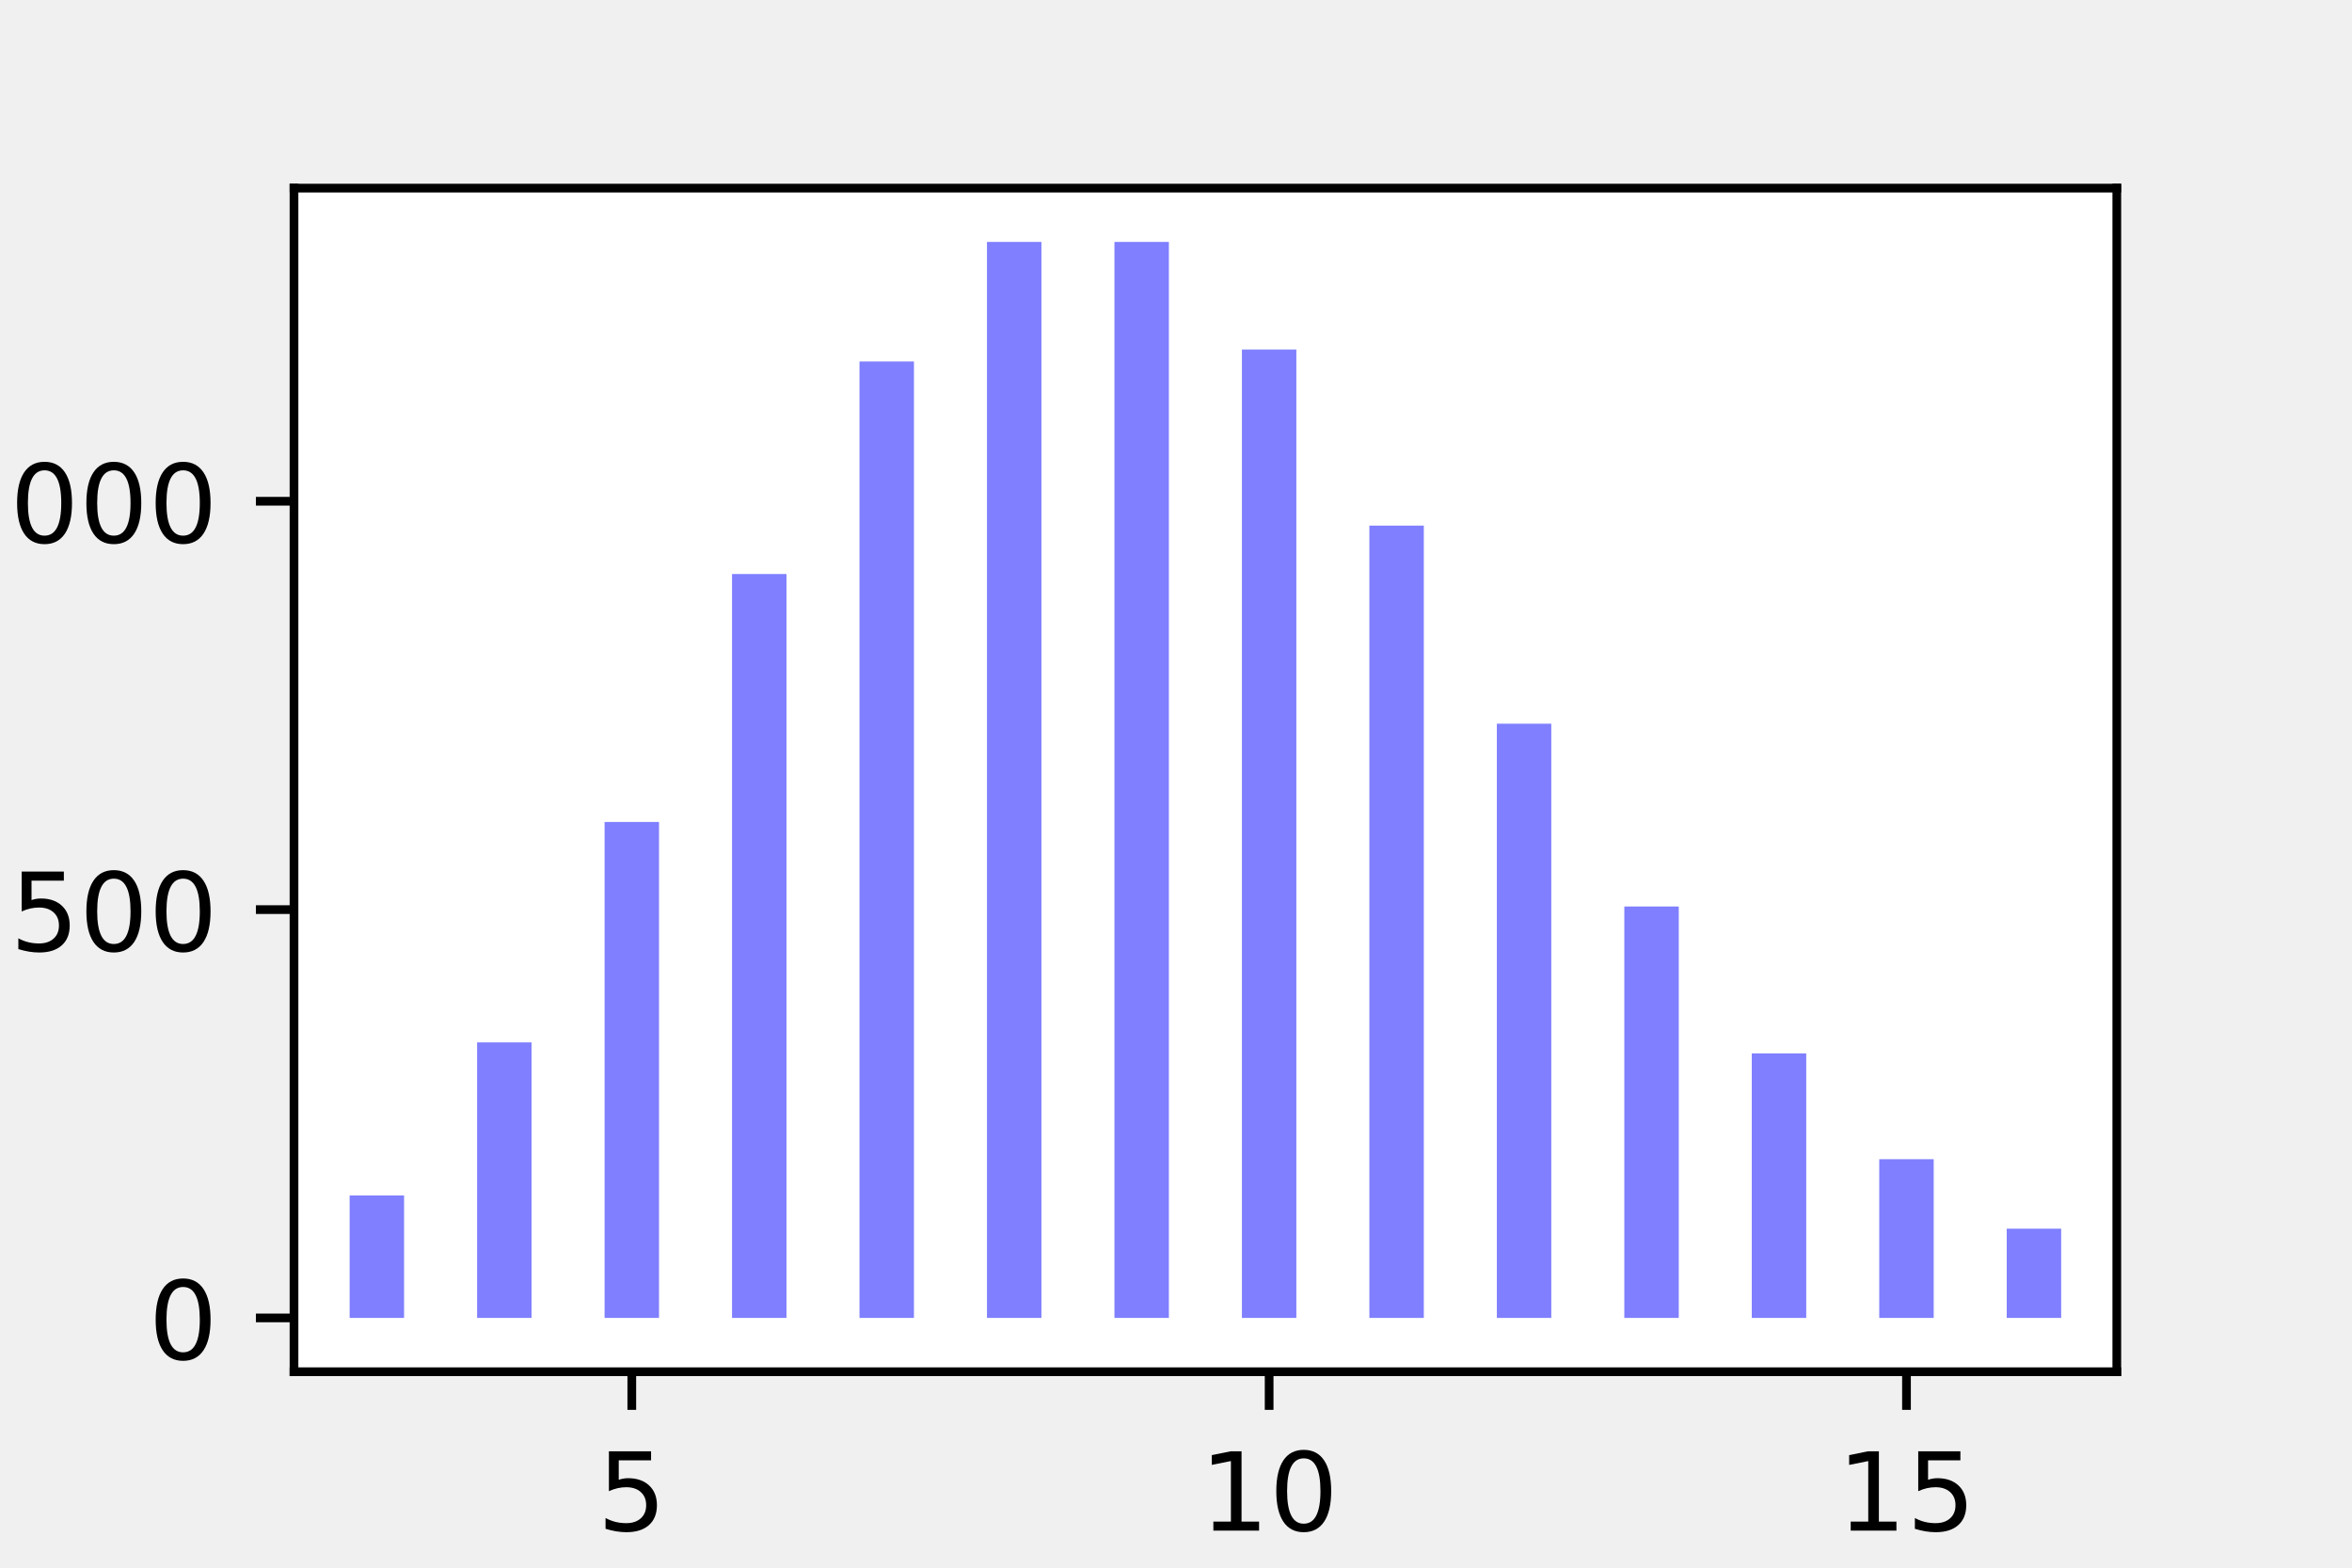
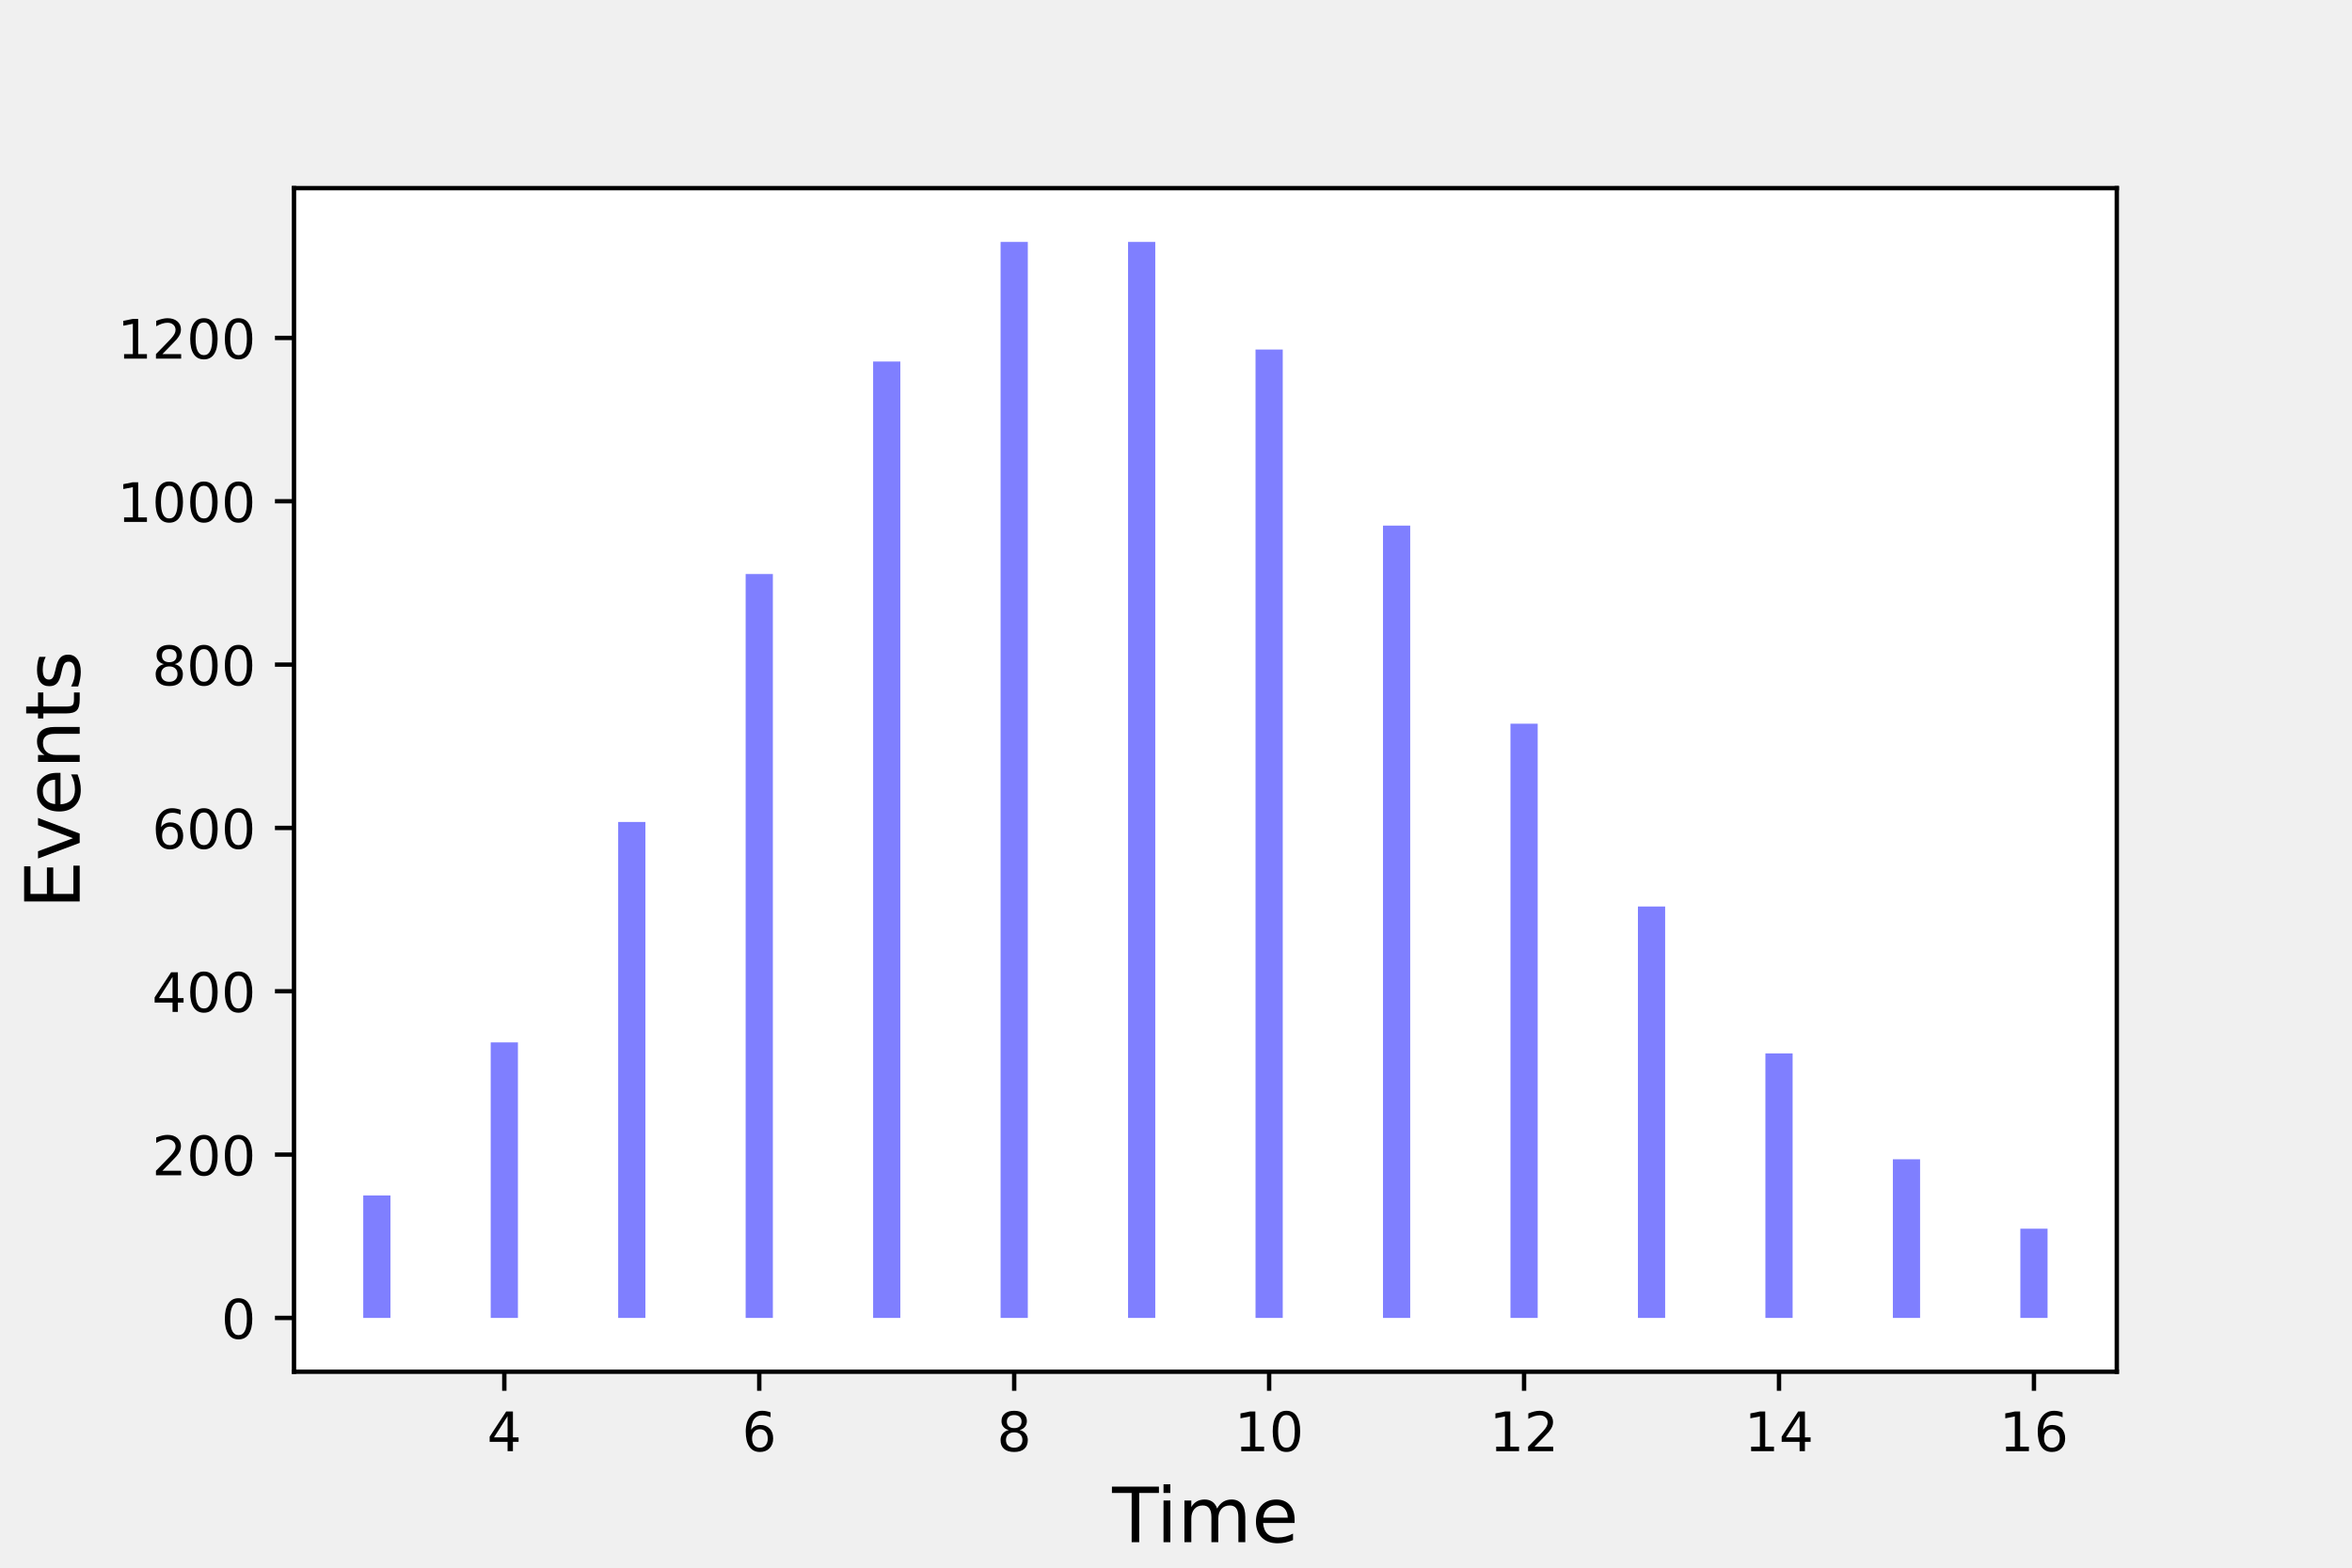
- <svg xmlns="http://www.w3.org/2000/svg" xmlns:xlink="http://www.w3.org/1999/xlink" width="216pt" height="144pt" viewBox="0 0 216 144" version="1.1">
+ <svg xmlns="http://www.w3.org/2000/svg" xmlns:xlink="http://www.w3.org/1999/xlink" width="432pt" height="288pt" viewBox="0 0 432 288" version="1.1">
  <defs>
    <style type="text/css">*{stroke-linejoin: round; stroke-linecap: butt}</style>
  </defs>
  <g id="figure_1">
    <g id="patch_1">
-       <path d="M 0 144  L 216 144  L 216 0  L 0 0  L 0 144  z " style="fill: none" />
+       <path d="M 0 288  L 432 288  L 432 0  L 0 0  L 0 288  z " style="fill: none" />
    </g>
    <g id="axes_1">
      <g id="patch_2">
-         <path d="M 27 126  L 194.4 126  L 194.4 17.28  L 27 17.28  z " style="fill: #ffffff" />
+         <path d="M 54 252  L 388.8 252  L 388.8 34.56  L 54 34.56  z " style="fill: #ffffff" />
      </g>
      <g id="matplotlib.axis_1">
        <g id="xtick_1">
          <g id="line2d_1">
            <defs>
-               <path id="me2d615c0cf" d="M 0 0  L 0 3.5  " style="stroke: #000000; stroke-width: 0.8" />
-             </defs>
-             <g>
-               <use xlink:href="#me2d615c0cf" x="58.022" y="126" style="stroke: #000000; stroke-width: 0.8" />
+               <path id="m84515a21ab" d="M 0 0  L 0 3.5  " style="stroke: #000000; stroke-width: 0.8" />
+             </defs>
+             <g>
+               <use xlink:href="#m84515a21ab" x="92.631" y="252" style="stroke: #000000; stroke-width: 0.8" />
            </g>
          </g>
          <g id="text_1">
-             <g transform="translate(54.84043 140.5984)scale(0.1 -0.1)">
-               <defs>
-                 <path id="DejaVuSans-35" d="M 691 4666  L 3169 4666  L 3169 4134  L 1269 4134  L 1269 2991  Q 1406 3038 1543 3061  Q 1681 3084 1819 3084  Q 2600 3084 3056 2656  Q 3513 2228 3513 1497  Q 3513 744 3044 326  Q 2575 -91 1722 -91  Q 1428 -91 1123 -41  Q 819 9 494 109  L 494 744  Q 775 591 1075 516  Q 1375 441 1709 441  Q 2250 441 2565 725  Q 2881 1009 2881 1497  Q 2881 1984 2565 2268  Q 2250 2553 1709 2553  Q 1456 2553 1204 2497  Q 953 2441 691 2322  L 691 4666  z " transform="scale(0.015625)" />
-               </defs>
-               <use xlink:href="#DejaVuSans-35" />
+             <g transform="translate(89.44952 266.5984)scale(0.1 -0.1)">
+               <defs>
+                 <path id="DejaVuSans-34" d="M 2419 4116  L 825 1625  L 2419 1625  L 2419 4116  z M 2253 4666  L 3047 4666  L 3047 1625  L 3713 1625  L 3713 1100  L 3047 1100  L 3047 0  L 2419 0  L 2419 1100  L 313 1100  L 313 1709  L 2253 4666  z " transform="scale(0.015625)" />
+               </defs>
+               <use xlink:href="#DejaVuSans-34" />
            </g>
          </g>
        </g>
        <g id="xtick_2">
          <g id="line2d_2">
            <g>
-               <use xlink:href="#me2d615c0cf" x="116.553" y="126" style="stroke: #000000; stroke-width: 0.8" />
+               <use xlink:href="#m84515a21ab" x="139.456" y="252" style="stroke: #000000; stroke-width: 0.8" />
            </g>
          </g>
          <g id="text_2">
-             <g transform="translate(110.1906 140.5984)scale(0.1 -0.1)">
+             <g transform="translate(136.2747 266.5984)scale(0.1 -0.1)">
+               <defs>
+                 <path id="DejaVuSans-36" d="M 2113 2584  Q 1688 2584 1439 2293  Q 1191 2003 1191 1497  Q 1191 994 1439 701  Q 1688 409 2113 409  Q 2538 409 2786 701  Q 3034 994 3034 1497  Q 3034 2003 2786 2293  Q 2538 2584 2113 2584  z M 3366 4563  L 3366 3988  Q 3128 4100 2886 4159  Q 2644 4219 2406 4219  Q 1781 4219 1451 3797  Q 1122 3375 1075 2522  Q 1259 2794 1537 2939  Q 1816 3084 2150 3084  Q 2853 3084 3261 2657  Q 3669 2231 3669 1497  Q 3669 778 3244 343  Q 2819 -91 2113 -91  Q 1303 -91 875 529  Q 447 1150 447 2328  Q 447 3434 972 4092  Q 1497 4750 2381 4750  Q 2619 4750 2861 4703  Q 3103 4656 3366 4563  z " transform="scale(0.015625)" />
+               </defs>
+               <use xlink:href="#DejaVuSans-36" />
+             </g>
+           </g>
+         </g>
+         <g id="xtick_3">
+           <g id="line2d_3">
+             <g>
+               <use xlink:href="#m84515a21ab" x="186.281" y="252" style="stroke: #000000; stroke-width: 0.8" />
+             </g>
+           </g>
+           <g id="text_3">
+             <g transform="translate(183.0999 266.5984)scale(0.1 -0.1)">
+               <defs>
+                 <path id="DejaVuSans-38" d="M 2034 2216  Q 1584 2216 1326 1975  Q 1069 1734 1069 1313  Q 1069 891 1326 650  Q 1584 409 2034 409  Q 2484 409 2743 651  Q 3003 894 3003 1313  Q 3003 1734 2745 1975  Q 2488 2216 2034 2216  z M 1403 2484  Q 997 2584 770 2862  Q 544 3141 544 3541  Q 544 4100 942 4425  Q 1341 4750 2034 4750  Q 2731 4750 3128 4425  Q 3525 4100 3525 3541  Q 3525 3141 3298 2862  Q 3072 2584 2669 2484  Q 3125 2378 3379 2068  Q 3634 1759 3634 1313  Q 3634 634 3220 271  Q 2806 -91 2034 -91  Q 1263 -91 848 271  Q 434 634 434 1313  Q 434 1759 690 2068  Q 947 2378 1403 2484  z M 1172 3481  Q 1172 3119 1398 2916  Q 1625 2713 2034 2713  Q 2441 2713 2670 2916  Q 2900 3119 2900 3481  Q 2900 3844 2670 4047  Q 2441 4250 2034 4250  Q 1625 4250 1398 4047  Q 1172 3844 1172 3481  z " transform="scale(0.015625)" />
+               </defs>
+               <use xlink:href="#DejaVuSans-38" />
+             </g>
+           </g>
+         </g>
+         <g id="xtick_4">
+           <g id="line2d_4">
+             <g>
+               <use xlink:href="#m84515a21ab" x="233.106" y="252" style="stroke: #000000; stroke-width: 0.8" />
+             </g>
+           </g>
+           <g id="text_4">
+             <g transform="translate(226.7438 266.5984)scale(0.1 -0.1)">
              <defs>
                <path id="DejaVuSans-31" d="M 794 531  L 1825 531  L 1825 4091  L 703 3866  L 703 4441  L 1819 4666  L 2450 4666  L 2450 531  L 3481 531  L 3481 0  L 794 0  L 794 531  z " transform="scale(0.015625)" />
                <path id="DejaVuSans-30" d="M 2034 4250  Q 1547 4250 1301 3770  Q 1056 3291 1056 2328  Q 1056 1369 1301 889  Q 1547 409 2034 409  Q 2525 409 2770 889  Q 3016 1369 3016 2328  Q 3016 3291 2770 3770  Q 2525 4250 2034 4250  z M 2034 4750  Q 2819 4750 3233 4129  Q 3647 3509 3647 2328  Q 3647 1150 3233 529  Q 2819 -91 2034 -91  Q 1250 -91 836 529  Q 422 1150 422 2328  Q 422 3509 836 4129  Q 1250 4750 2034 4750  z " transform="scale(0.015625)" />
              </defs>
              <use xlink:href="#DejaVuSans-31" />
              <use xlink:href="#DejaVuSans-30" x="63.623" />
            </g>
          </g>
        </g>
-         <g id="xtick_3">
-           <g id="line2d_3">
-             <g>
-               <use xlink:href="#me2d615c0cf" x="175.085" y="126" style="stroke: #000000; stroke-width: 0.8" />
-             </g>
-           </g>
-           <g id="text_3">
-             <g transform="translate(168.7221 140.5984)scale(0.1 -0.1)">
-               <use xlink:href="#DejaVuSans-31" />
-               <use xlink:href="#DejaVuSans-35" x="63.623" />
-             </g>
-           </g>
-         </g>
-         <g id="text_4">
-           <g transform="translate(93.57297 157.3159)scale(0.14 -0.14)">
+         <g id="xtick_5">
+           <g id="line2d_5">
+             <g>
+               <use xlink:href="#m84515a21ab" x="279.931" y="252" style="stroke: #000000; stroke-width: 0.8" />
+             </g>
+           </g>
+           <g id="text_5">
+             <g transform="translate(273.569 266.5984)scale(0.1 -0.1)">
+               <defs>
+                 <path id="DejaVuSans-32" d="M 1228 531  L 3431 531  L 3431 0  L 469 0  L 469 531  Q 828 903 1448 1529  Q 2069 2156 2228 2338  Q 2531 2678 2651 2914  Q 2772 3150 2772 3378  Q 2772 3750 2511 3984  Q 2250 4219 1831 4219  Q 1534 4219 1204 4116  Q 875 4013 500 3803  L 500 4441  Q 881 4594 1212 4672  Q 1544 4750 1819 4750  Q 2544 4750 2975 4387  Q 3406 4025 3406 3419  Q 3406 3131 3298 2873  Q 3191 2616 2906 2266  Q 2828 2175 2409 1742  Q 1991 1309 1228 531  z " transform="scale(0.015625)" />
+               </defs>
+               <use xlink:href="#DejaVuSans-31" />
+               <use xlink:href="#DejaVuSans-32" x="63.623" />
+             </g>
+           </g>
+         </g>
+         <g id="xtick_6">
+           <g id="line2d_6">
+             <g>
+               <use xlink:href="#m84515a21ab" x="326.757" y="252" style="stroke: #000000; stroke-width: 0.8" />
+             </g>
+           </g>
+           <g id="text_6">
+             <g transform="translate(320.3941 266.5984)scale(0.1 -0.1)">
+               <use xlink:href="#DejaVuSans-31" />
+               <use xlink:href="#DejaVuSans-34" x="63.623" />
+             </g>
+           </g>
+         </g>
+         <g id="xtick_7">
+           <g id="line2d_7">
+             <g>
+               <use xlink:href="#m84515a21ab" x="373.582" y="252" style="stroke: #000000; stroke-width: 0.8" />
+             </g>
+           </g>
+           <g id="text_7">
+             <g transform="translate(367.2193 266.5984)scale(0.1 -0.1)">
+               <use xlink:href="#DejaVuSans-31" />
+               <use xlink:href="#DejaVuSans-36" x="63.623" />
+             </g>
+           </g>
+         </g>
+         <g id="text_8">
+           <g transform="translate(204.273 283.3159)scale(0.14 -0.14)">
            <defs>
              <path id="DejaVuSans-54" d="M -19 4666  L 3928 4666  L 3928 4134  L 2272 4134  L 2272 0  L 1638 0  L 1638 4134  L -19 4134  L -19 4666  z " transform="scale(0.015625)" />
              <path id="DejaVuSans-69" d="M 603 3500  L 1178 3500  L 1178 0  L 603 0  L 603 3500  z M 603 4863  L 1178 4863  L 1178 4134  L 603 4134  L 603 4863  z " transform="scale(0.015625)" />
              <path id="DejaVuSans-6d" d="M 3328 2828  Q 3544 3216 3844 3400  Q 4144 3584 4550 3584  Q 5097 3584 5394 3201  Q 5691 2819 5691 2113  L 5691 0  L 5113 0  L 5113 2094  Q 5113 2597 4934 2840  Q 4756 3084 4391 3084  Q 3944 3084 3684 2787  Q 3425 2491 3425 1978  L 3425 0  L 2847 0  L 2847 2094  Q 2847 2600 2669 2842  Q 2491 3084 2119 3084  Q 1678 3084 1418 2786  Q 1159 2488 1159 1978  L 1159 0  L 581 0  L 581 3500  L 1159 3500  L 1159 2956  Q 1356 3278 1631 3431  Q 1906 3584 2284 3584  Q 2666 3584 2933 3390  Q 3200 3197 3328 2828  z " transform="scale(0.015625)" />
              <path id="DejaVuSans-65" d="M 3597 1894  L 3597 1613  L 953 1613  Q 991 1019 1311 708  Q 1631 397 2203 397  Q 2534 397 2845 478  Q 3156 559 3463 722  L 3463 178  Q 3153 47 2828 -22  Q 2503 -91 2169 -91  Q 1331 -91 842 396  Q 353 884 353 1716  Q 353 2575 817 3079  Q 1281 3584 2069 3584  Q 2775 3584 3186 3129  Q 3597 2675 3597 1894  z M 3022 2063  Q 3016 2534 2758 2815  Q 2500 3097 2075 3097  Q 1594 3097 1305 2825  Q 1016 2553 972 2059  L 3022 2063  z " transform="scale(0.015625)" />
            </defs>
            <use xlink:href="#DejaVuSans-54" />
            <use xlink:href="#DejaVuSans-69" x="57.959" />
            <use xlink:href="#DejaVuSans-6d" x="85.742" />
            <use xlink:href="#DejaVuSans-65" x="183.154" />
          </g>
        </g>
      </g>
      <g id="matplotlib.axis_2">
        <g id="ytick_1">
-           <g id="line2d_4">
-             <defs>
-               <path id="m58a1d4732d" d="M 0 0  L -3.5 0  " style="stroke: #000000; stroke-width: 0.8" />
-             </defs>
-             <g>
-               <use xlink:href="#m58a1d4732d" x="27" y="121.058" style="stroke: #000000; stroke-width: 0.8" />
-             </g>
-           </g>
-           <g id="text_5">
-             <g transform="translate(13.6375 124.8574)scale(0.1 -0.1)">
+           <g id="line2d_8">
+             <defs>
+               <path id="m3534a1f48b" d="M 0 0  L -3.5 0  " style="stroke: #000000; stroke-width: 0.8" />
+             </defs>
+             <g>
+               <use xlink:href="#m3534a1f48b" x="54" y="242.116" style="stroke: #000000; stroke-width: 0.8" />
+             </g>
+           </g>
+           <g id="text_9">
+             <g transform="translate(40.6375 245.9156)scale(0.1 -0.1)">
              <use xlink:href="#DejaVuSans-30" />
            </g>
          </g>
        </g>
        <g id="ytick_2">
-           <g id="line2d_5">
-             <g>
-               <use xlink:href="#m58a1d4732d" x="27" y="83.551" style="stroke: #000000; stroke-width: 0.8" />
-             </g>
-           </g>
-           <g id="text_6">
-             <g transform="translate(0.9125 87.34995)scale(0.1 -0.1)">
-               <use xlink:href="#DejaVuSans-35" />
+           <g id="line2d_9">
+             <g>
+               <use xlink:href="#m3534a1f48b" x="54" y="212.11" style="stroke: #000000; stroke-width: 0.8" />
+             </g>
+           </g>
+           <g id="text_10">
+             <g transform="translate(27.9125 215.9096)scale(0.1 -0.1)">
+               <use xlink:href="#DejaVuSans-32" />
              <use xlink:href="#DejaVuSans-30" x="63.623" />
              <use xlink:href="#DejaVuSans-30" x="127.246" />
            </g>
          </g>
        </g>
        <g id="ytick_3">
-           <g id="line2d_6">
-             <g>
-               <use xlink:href="#m58a1d4732d" x="27" y="46.043" style="stroke: #000000; stroke-width: 0.8" />
-             </g>
-           </g>
-           <g id="text_7">
-             <g transform="translate(-5.45 49.8425)scale(0.1 -0.1)">
+           <g id="line2d_10">
+             <g>
+               <use xlink:href="#m3534a1f48b" x="54" y="182.104" style="stroke: #000000; stroke-width: 0.8" />
+             </g>
+           </g>
+           <g id="text_11">
+             <g transform="translate(27.9125 185.9037)scale(0.1 -0.1)">
+               <use xlink:href="#DejaVuSans-34" />
+               <use xlink:href="#DejaVuSans-30" x="63.623" />
+               <use xlink:href="#DejaVuSans-30" x="127.246" />
+             </g>
+           </g>
+         </g>
+         <g id="ytick_4">
+           <g id="line2d_11">
+             <g>
+               <use xlink:href="#m3534a1f48b" x="54" y="152.098" style="stroke: #000000; stroke-width: 0.8" />
+             </g>
+           </g>
+           <g id="text_12">
+             <g transform="translate(27.9125 155.8977)scale(0.1 -0.1)">
+               <use xlink:href="#DejaVuSans-36" />
+               <use xlink:href="#DejaVuSans-30" x="63.623" />
+               <use xlink:href="#DejaVuSans-30" x="127.246" />
+             </g>
+           </g>
+         </g>
+         <g id="ytick_5">
+           <g id="line2d_12">
+             <g>
+               <use xlink:href="#m3534a1f48b" x="54" y="122.093" style="stroke: #000000; stroke-width: 0.8" />
+             </g>
+           </g>
+           <g id="text_13">
+             <g transform="translate(27.9125 125.8917)scale(0.1 -0.1)">
+               <use xlink:href="#DejaVuSans-38" />
+               <use xlink:href="#DejaVuSans-30" x="63.623" />
+               <use xlink:href="#DejaVuSans-30" x="127.246" />
+             </g>
+           </g>
+         </g>
+         <g id="ytick_6">
+           <g id="line2d_13">
+             <g>
+               <use xlink:href="#m3534a1f48b" x="54" y="92.087" style="stroke: #000000; stroke-width: 0.8" />
+             </g>
+           </g>
+           <g id="text_14">
+             <g transform="translate(21.55 95.88578)scale(0.1 -0.1)">
              <use xlink:href="#DejaVuSans-31" />
              <use xlink:href="#DejaVuSans-30" x="63.623" />
              <use xlink:href="#DejaVuSans-30" x="127.246" />
              <use xlink:href="#DejaVuSans-30" x="190.869" />
            </g>
          </g>
        </g>
-         <g id="text_8">
-           <g transform="translate(-12.36156 95.34047)rotate(-90)scale(0.14 -0.14)">
+         <g id="ytick_7">
+           <g id="line2d_14">
+             <g>
+               <use xlink:href="#m3534a1f48b" x="54" y="62.081" style="stroke: #000000; stroke-width: 0.8" />
+             </g>
+           </g>
+           <g id="text_15">
+             <g transform="translate(21.55 65.87982)scale(0.1 -0.1)">
+               <use xlink:href="#DejaVuSans-31" />
+               <use xlink:href="#DejaVuSans-32" x="63.623" />
+               <use xlink:href="#DejaVuSans-30" x="127.246" />
+               <use xlink:href="#DejaVuSans-30" x="190.869" />
+             </g>
+           </g>
+         </g>
+         <g id="text_16">
+           <g transform="translate(14.63844 166.9805)rotate(-90)scale(0.14 -0.14)">
            <defs>
              <path id="DejaVuSans-45" d="M 628 4666  L 3578 4666  L 3578 4134  L 1259 4134  L 1259 2753  L 3481 2753  L 3481 2222  L 1259 2222  L 1259 531  L 3634 531  L 3634 0  L 628 0  L 628 4666  z " transform="scale(0.015625)" />
              <path id="DejaVuSans-76" d="M 191 3500  L 800 3500  L 1894 563  L 2988 3500  L 3597 3500  L 2284 0  L 1503 0  L 191 3500  z " transform="scale(0.015625)" />
              <path id="DejaVuSans-6e" d="M 3513 2113  L 3513 0  L 2938 0  L 2938 2094  Q 2938 2591 2744 2837  Q 2550 3084 2163 3084  Q 1697 3084 1428 2787  Q 1159 2491 1159 1978  L 1159 0  L 581 0  L 581 3500  L 1159 3500  L 1159 2956  Q 1366 3272 1645 3428  Q 1925 3584 2291 3584  Q 2894 3584 3203 3211  Q 3513 2838 3513 2113  z " transform="scale(0.015625)" />
              <path id="DejaVuSans-74" d="M 1172 4494  L 1172 3500  L 2356 3500  L 2356 3053  L 1172 3053  L 1172 1153  Q 1172 725 1289 603  Q 1406 481 1766 481  L 2356 481  L 2356 0  L 1766 0  Q 1100 0 847 248  Q 594 497 594 1153  L 594 3053  L 172 3053  L 172 3500  L 594 3500  L 594 4494  L 1172 4494  z " transform="scale(0.015625)" />
              <path id="DejaVuSans-73" d="M 2834 3397  L 2834 2853  Q 2591 2978 2328 3040  Q 2066 3103 1784 3103  Q 1356 3103 1142 2972  Q 928 2841 928 2578  Q 928 2378 1081 2264  Q 1234 2150 1697 2047  L 1894 2003  Q 2506 1872 2764 1633  Q 3022 1394 3022 966  Q 3022 478 2636 193  Q 2250 -91 1575 -91  Q 1294 -91 989 -36  Q 684 19 347 128  L 347 722  Q 666 556 975 473  Q 1284 391 1588 391  Q 1994 391 2212 530  Q 2431 669 2431 922  Q 2431 1156 2273 1281  Q 2116 1406 1581 1522  L 1381 1569  Q 847 1681 609 1914  Q 372 2147 372 2553  Q 372 3047 722 3315  Q 1072 3584 1716 3584  Q 2034 3584 2315 3537  Q 2597 3491 2834 3397  z " transform="scale(0.015625)" />
            </defs>
            <use xlink:href="#DejaVuSans-45" />
            <use xlink:href="#DejaVuSans-76" x="63.184" />
            <use xlink:href="#DejaVuSans-65" x="122.363" />
            <use xlink:href="#DejaVuSans-6e" x="183.887" />
            <use xlink:href="#DejaVuSans-74" x="247.266" />
            <use xlink:href="#DejaVuSans-73" x="286.475" />
          </g>
        </g>
      </g>
      <g id="LineCollection_1">
-         <path d="M 34.609 121.058  L 34.609 109.81  " clip-path="url(#p3012dd63cc)" style="fill: none; stroke: #0000ff; stroke-opacity: 0.5; stroke-width: 5" />
-         <path d="M 46.315 121.058  L 46.315 95.75  " clip-path="url(#p3012dd63cc)" style="fill: none; stroke: #0000ff; stroke-opacity: 0.5; stroke-width: 5" />
-         <path d="M 58.022 121.058  L 58.022 75.504  " clip-path="url(#p3012dd63cc)" style="fill: none; stroke: #0000ff; stroke-opacity: 0.5; stroke-width: 5" />
-         <path d="M 69.728 121.058  L 69.728 52.727  " clip-path="url(#p3012dd63cc)" style="fill: none; stroke: #0000ff; stroke-opacity: 0.5; stroke-width: 5" />
-         <path d="M 81.434 121.058  L 81.434 33.204  " clip-path="url(#p3012dd63cc)" style="fill: none; stroke: #0000ff; stroke-opacity: 0.5; stroke-width: 5" />
-         <path d="M 93.141 121.058  L 93.141 22.222  " clip-path="url(#p3012dd63cc)" style="fill: none; stroke: #0000ff; stroke-opacity: 0.5; stroke-width: 5" />
-         <path d="M 104.847 121.058  L 104.847 22.222  " clip-path="url(#p3012dd63cc)" style="fill: none; stroke: #0000ff; stroke-opacity: 0.5; stroke-width: 5" />
-         <path d="M 116.553 121.058  L 116.553 32.105  " clip-path="url(#p3012dd63cc)" style="fill: none; stroke: #0000ff; stroke-opacity: 0.5; stroke-width: 5" />
-         <path d="M 128.259 121.058  L 128.259 48.279  " clip-path="url(#p3012dd63cc)" style="fill: none; stroke: #0000ff; stroke-opacity: 0.5; stroke-width: 5" />
-         <path d="M 139.966 121.058  L 139.966 66.474  " clip-path="url(#p3012dd63cc)" style="fill: none; stroke: #0000ff; stroke-opacity: 0.5; stroke-width: 5" />
-         <path d="M 151.672 121.058  L 151.672 83.269  " clip-path="url(#p3012dd63cc)" style="fill: none; stroke: #0000ff; stroke-opacity: 0.5; stroke-width: 5" />
-         <path d="M 163.378 121.058  L 163.378 96.765  " clip-path="url(#p3012dd63cc)" style="fill: none; stroke: #0000ff; stroke-opacity: 0.5; stroke-width: 5" />
-         <path d="M 175.085 121.058  L 175.085 106.482  " clip-path="url(#p3012dd63cc)" style="fill: none; stroke: #0000ff; stroke-opacity: 0.5; stroke-width: 5" />
-         <path d="M 186.791 121.058  L 186.791 112.859  " clip-path="url(#p3012dd63cc)" style="fill: none; stroke: #0000ff; stroke-opacity: 0.5; stroke-width: 5" />
+         <path d="M 69.218 242.116  L 69.218 219.62  " clip-path="url(#p09143c6bb8)" style="fill: none; stroke: #0000ff; stroke-opacity: 0.5; stroke-width: 5" />
+         <path d="M 92.631 242.116  L 92.631 191.501  " clip-path="url(#p09143c6bb8)" style="fill: none; stroke: #0000ff; stroke-opacity: 0.5; stroke-width: 5" />
+         <path d="M 116.043 242.116  L 116.043 151.008  " clip-path="url(#p09143c6bb8)" style="fill: none; stroke: #0000ff; stroke-opacity: 0.5; stroke-width: 5" />
+         <path d="M 139.456 242.116  L 139.456 105.454  " clip-path="url(#p09143c6bb8)" style="fill: none; stroke: #0000ff; stroke-opacity: 0.5; stroke-width: 5" />
+         <path d="M 162.869 242.116  L 162.869 66.407  " clip-path="url(#p09143c6bb8)" style="fill: none; stroke: #0000ff; stroke-opacity: 0.5; stroke-width: 5" />
+         <path d="M 186.281 242.116  L 186.281 44.444  " clip-path="url(#p09143c6bb8)" style="fill: none; stroke: #0000ff; stroke-opacity: 0.5; stroke-width: 5" />
+         <path d="M 209.694 242.116  L 209.694 44.444  " clip-path="url(#p09143c6bb8)" style="fill: none; stroke: #0000ff; stroke-opacity: 0.5; stroke-width: 5" />
+         <path d="M 233.106 242.116  L 233.106 64.211  " clip-path="url(#p09143c6bb8)" style="fill: none; stroke: #0000ff; stroke-opacity: 0.5; stroke-width: 5" />
+         <path d="M 256.519 242.116  L 256.519 96.557  " clip-path="url(#p09143c6bb8)" style="fill: none; stroke: #0000ff; stroke-opacity: 0.5; stroke-width: 5" />
+         <path d="M 279.931 242.116  L 279.931 132.947  " clip-path="url(#p09143c6bb8)" style="fill: none; stroke: #0000ff; stroke-opacity: 0.5; stroke-width: 5" />
+         <path d="M 303.344 242.116  L 303.344 166.538  " clip-path="url(#p09143c6bb8)" style="fill: none; stroke: #0000ff; stroke-opacity: 0.5; stroke-width: 5" />
+         <path d="M 326.757 242.116  L 326.757 193.53  " clip-path="url(#p09143c6bb8)" style="fill: none; stroke: #0000ff; stroke-opacity: 0.5; stroke-width: 5" />
+         <path d="M 350.169 242.116  L 350.169 212.965  " clip-path="url(#p09143c6bb8)" style="fill: none; stroke: #0000ff; stroke-opacity: 0.5; stroke-width: 5" />
+         <path d="M 373.582 242.116  L 373.582 225.718  " clip-path="url(#p09143c6bb8)" style="fill: none; stroke: #0000ff; stroke-opacity: 0.5; stroke-width: 5" />
      </g>
      <g id="patch_3">
-         <path d="M 27 126  L 27 17.28  " style="fill: none; stroke: #000000; stroke-width: 0.8; stroke-linejoin: miter; stroke-linecap: square" />
+         <path d="M 54 252  L 54 34.56  " style="fill: none; stroke: #000000; stroke-width: 0.8; stroke-linejoin: miter; stroke-linecap: square" />
      </g>
      <g id="patch_4">
-         <path d="M 194.4 126  L 194.4 17.28  " style="fill: none; stroke: #000000; stroke-width: 0.8; stroke-linejoin: miter; stroke-linecap: square" />
+         <path d="M 388.8 252  L 388.8 34.56  " style="fill: none; stroke: #000000; stroke-width: 0.8; stroke-linejoin: miter; stroke-linecap: square" />
      </g>
      <g id="patch_5">
-         <path d="M 27 126  L 194.4 126  " style="fill: none; stroke: #000000; stroke-width: 0.8; stroke-linejoin: miter; stroke-linecap: square" />
+         <path d="M 54 252  L 388.8 252  " style="fill: none; stroke: #000000; stroke-width: 0.8; stroke-linejoin: miter; stroke-linecap: square" />
      </g>
      <g id="patch_6">
-         <path d="M 27 17.28  L 194.4 17.28  " style="fill: none; stroke: #000000; stroke-width: 0.8; stroke-linejoin: miter; stroke-linecap: square" />
+         <path d="M 54 34.56  L 388.8 34.56  " style="fill: none; stroke: #000000; stroke-width: 0.8; stroke-linejoin: miter; stroke-linecap: square" />
      </g>
    </g>
  </g>
  <defs>
-     <clipPath id="p3012dd63cc">
-       <rect x="27" y="17.28" width="167.4" height="108.72" />
+     <clipPath id="p09143c6bb8">
+       <rect x="54" y="34.56" width="334.8" height="217.44" />
    </clipPath>
  </defs>
</svg>
